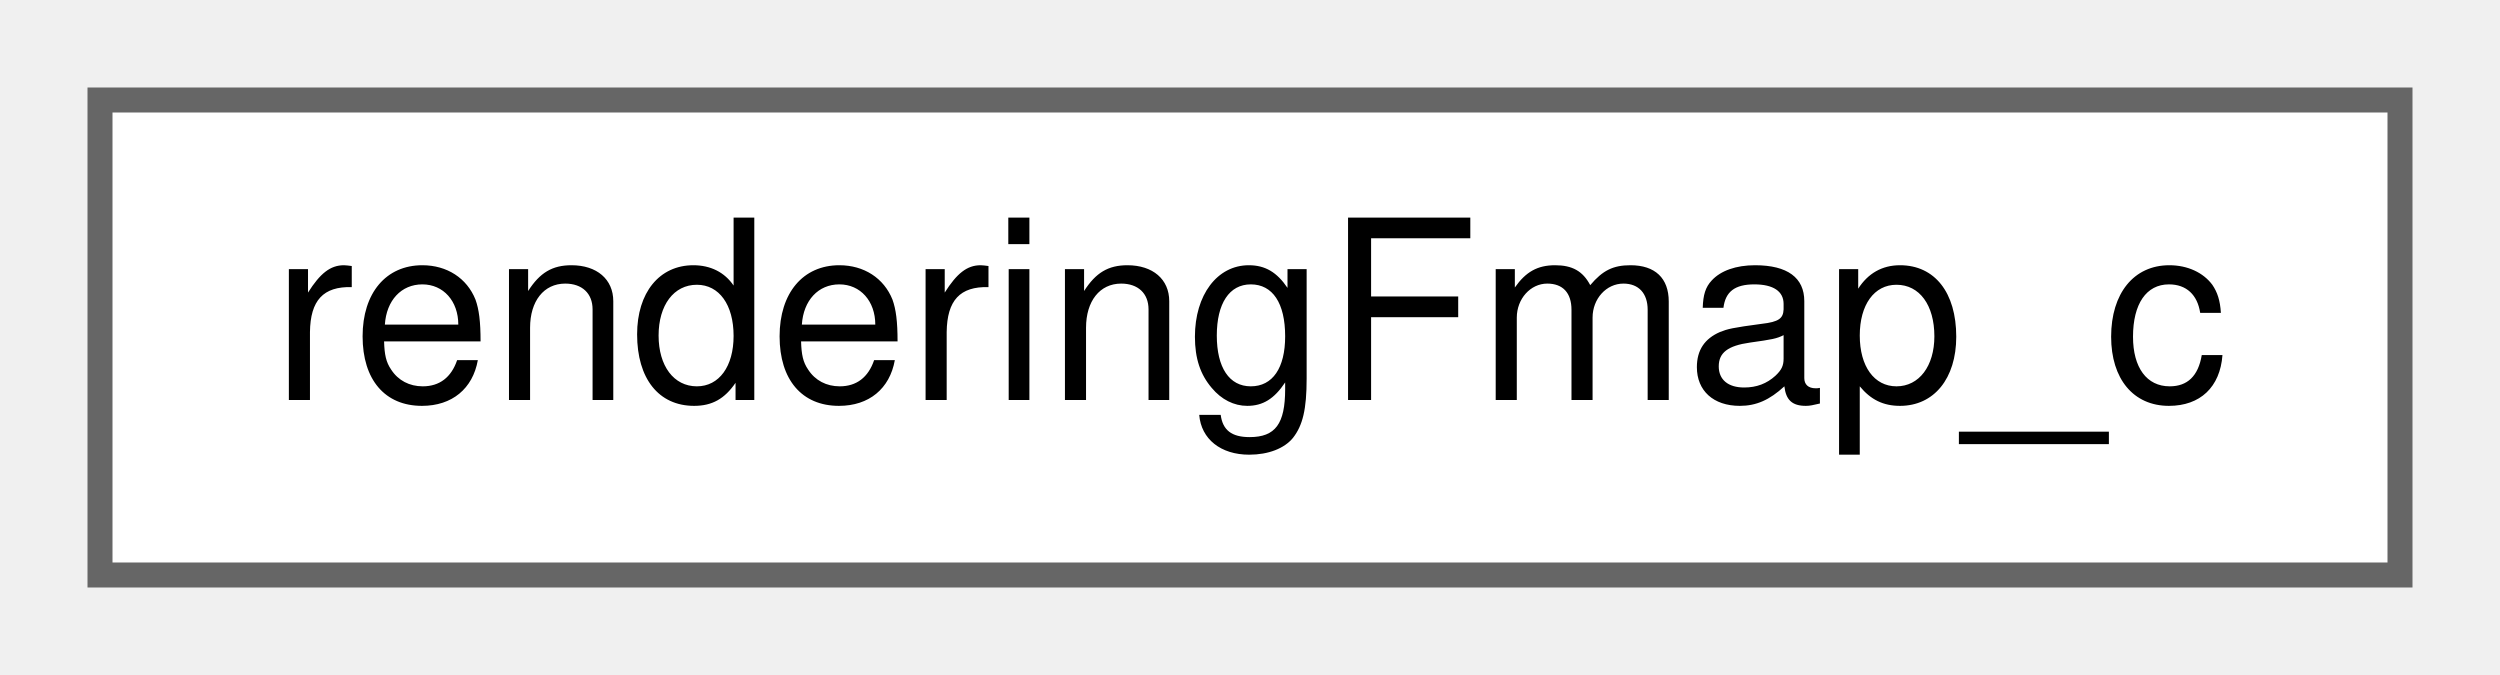
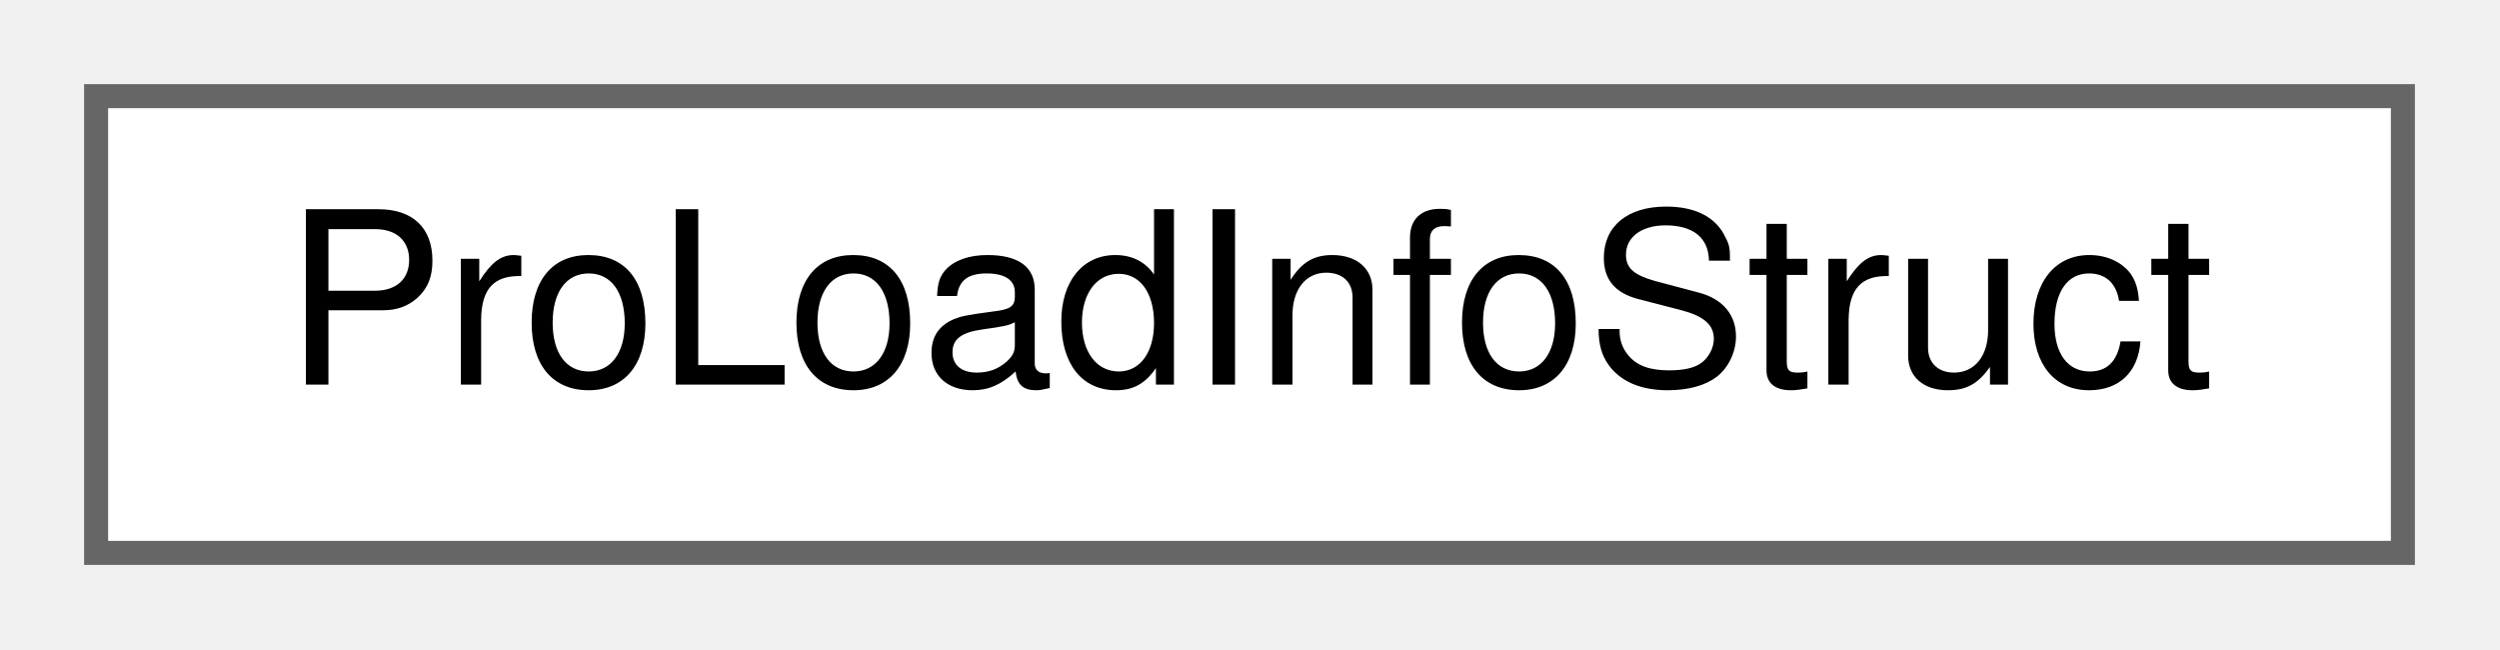
- <svg xmlns="http://www.w3.org/2000/svg" xmlns:xlink="http://www.w3.org/1999/xlink" width="100pt" height="27pt" viewBox="0.00 0.00 100.00 27.00">
+ <svg xmlns="http://www.w3.org/2000/svg" xmlns:xlink="http://www.w3.org/1999/xlink" width="104pt" height="27pt" viewBox="0.00 0.00 104.00 27.00">
  <g id="graph0" class="graph" transform="scale(1 1) rotate(0) translate(4 23)">
    <g id="node1" class="node">
      <g id="a_node1">
-         <a xlink:href="structrenderingFmap__c.html" target="_top" xlink:title=" ">
-           <polygon fill="white" stroke="#666666" points="92,-19 0,-19 0,0 92,0 92,-19" />
-           <text text-anchor="middle" x="46" y="-7" font-family="Helvetica,sans-Serif" font-size="10.00">renderingFmap_c</text>
+         <a xlink:href="structProLoadInfoStruct.html" target="_top" xlink:title=" ">
+           <polygon fill="white" stroke="#666666" points="96,-19 0,-19 0,0 96,0 96,-19" />
+           <text text-anchor="middle" x="48" y="-7" font-family="Helvetica,sans-Serif" font-size="10.00">ProLoadInfoStruct</text>
        </a>
      </g>
    </g>
  </g>
</svg>
